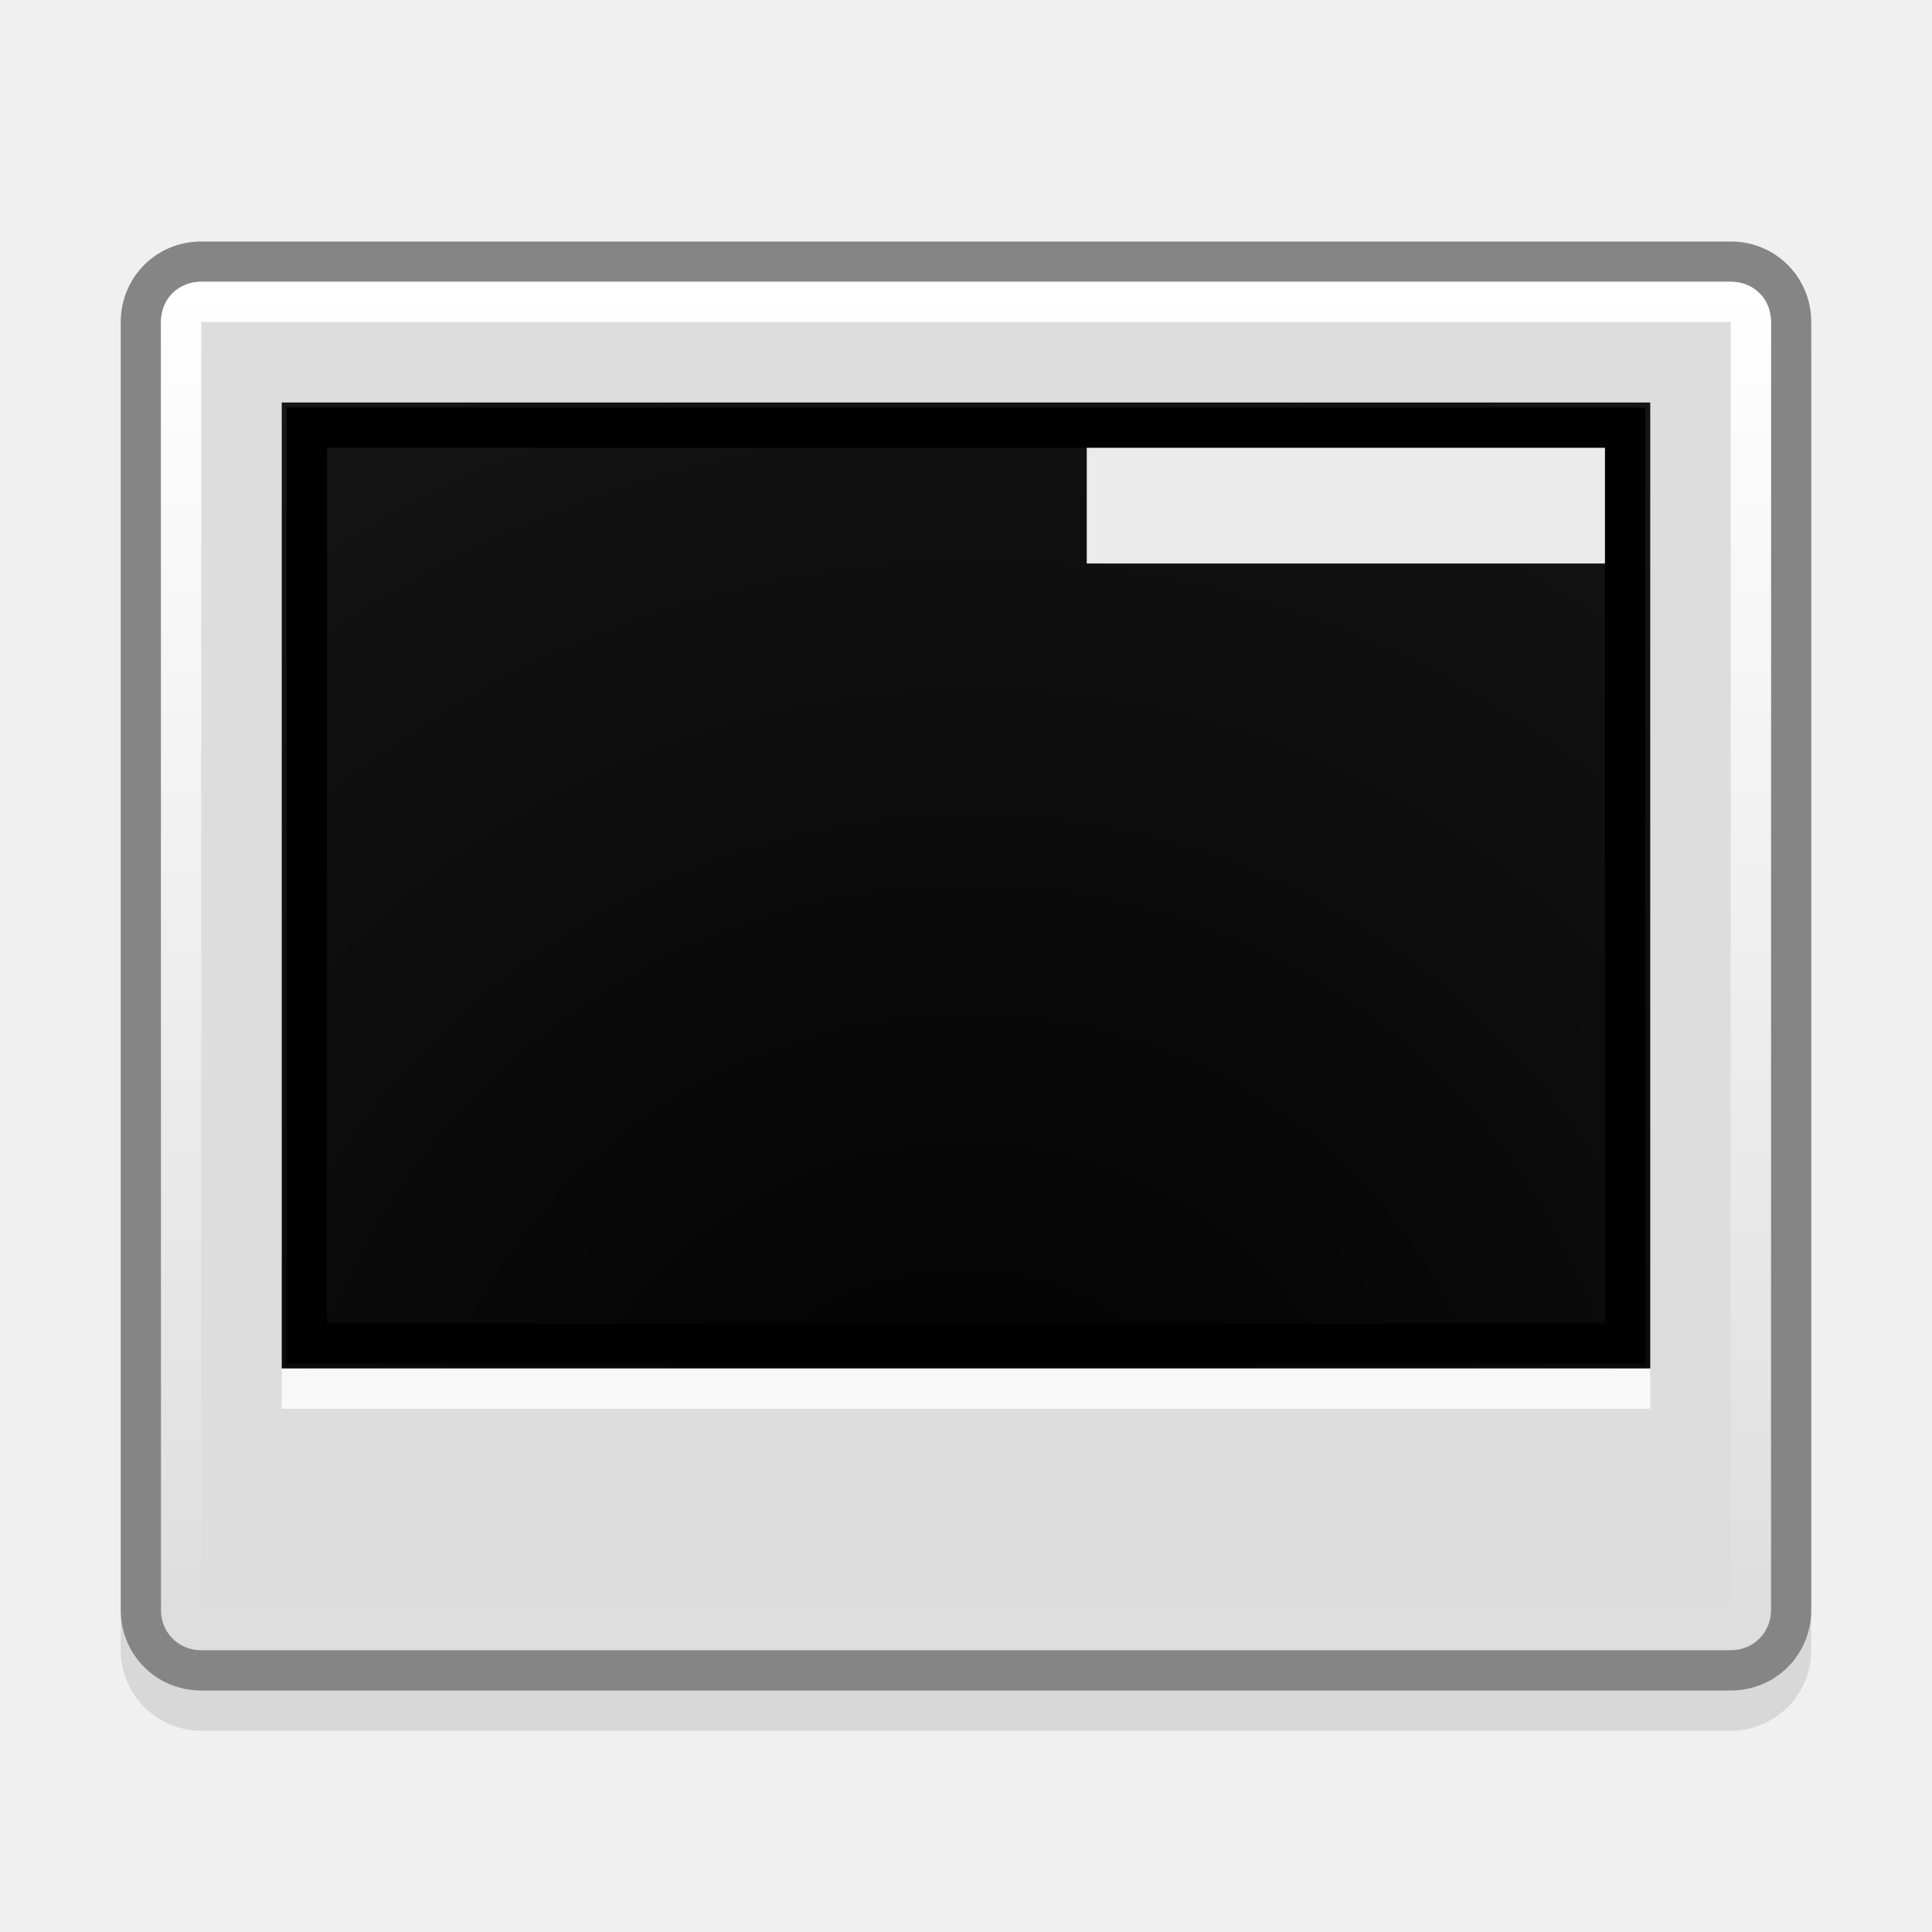
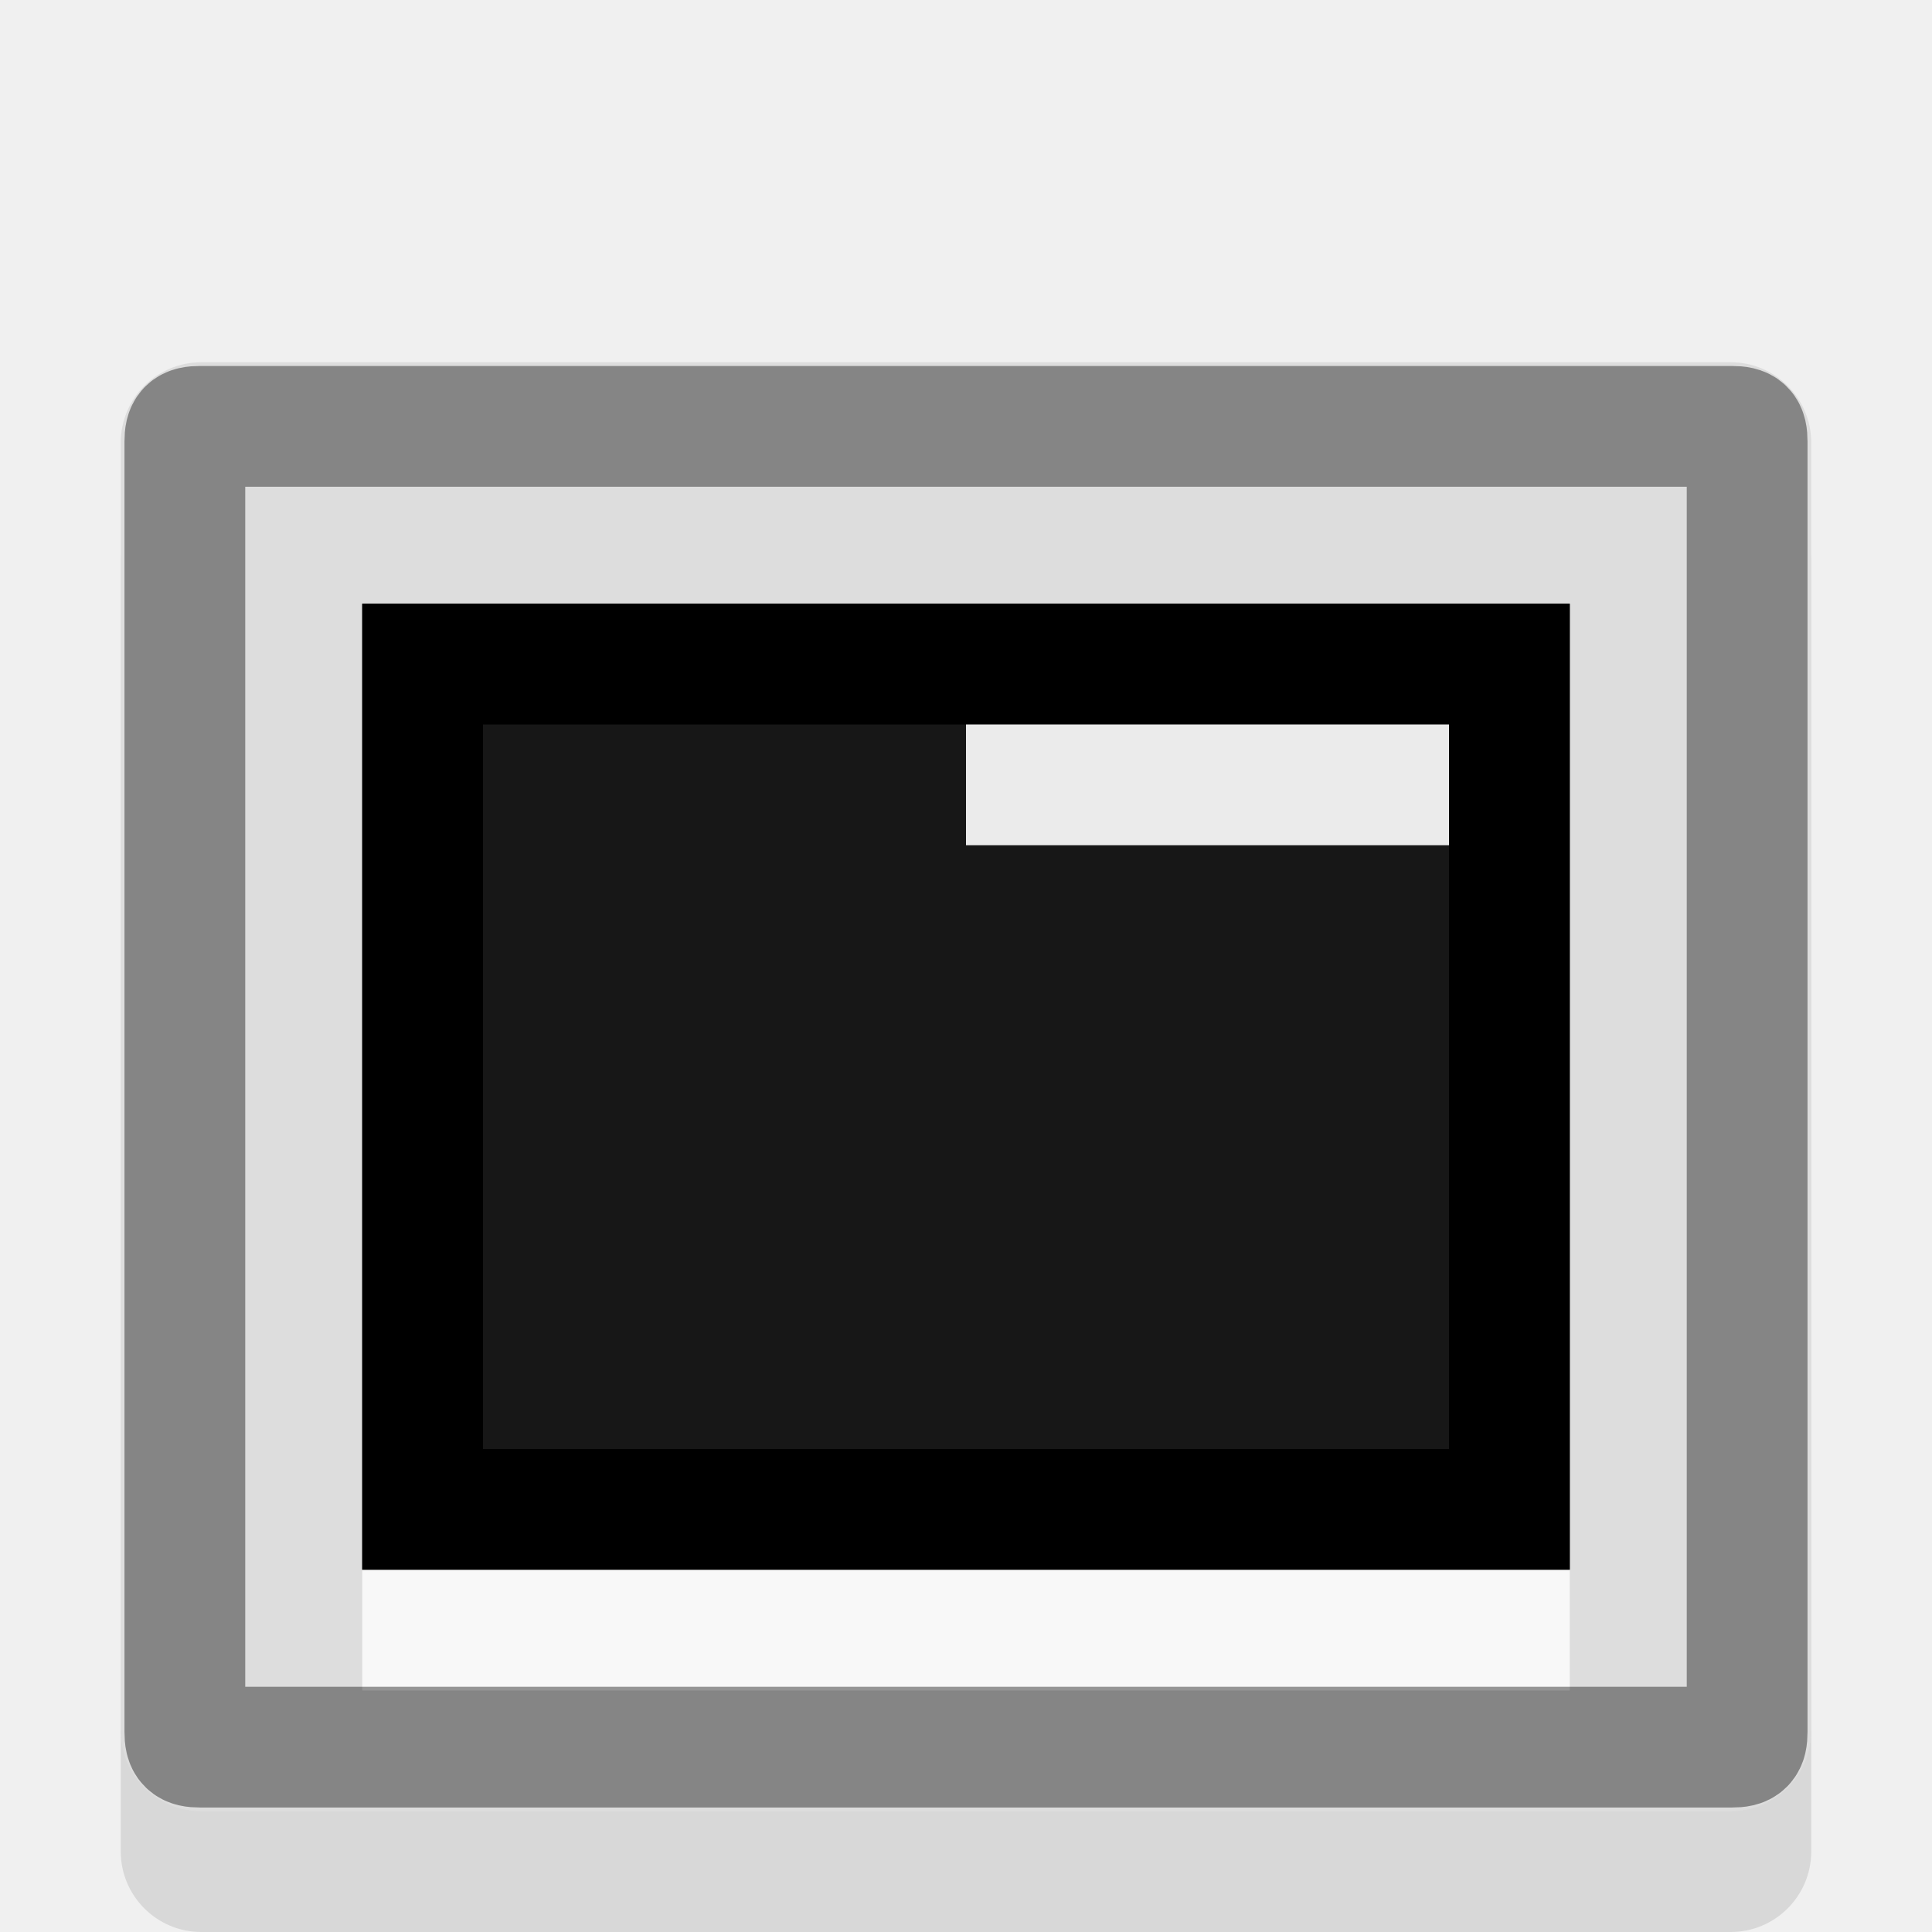
- <svg xmlns="http://www.w3.org/2000/svg" xmlns:xlink="http://www.w3.org/1999/xlink" version="1.0" width="48" height="48" id="svg2">
-   <defs id="defs4">
-     <linearGradient id="linearGradient3765">
-       <stop id="stop3767" style="stop-color:#000000;stop-opacity:1" offset="0" />
-       <stop id="stop3769" style="stop-color:#171717;stop-opacity:1" offset="1" />
-     </linearGradient>
-     <linearGradient id="linearGradient3786">
-       <stop id="stop3788" style="stop-color:#ffffff;stop-opacity:1" offset="0" />
-       <stop id="stop3790" style="stop-color:#ffffff;stop-opacity:0" offset="1" />
-     </linearGradient>
-     <linearGradient x1="43.917" y1="7.06" x2="43.928" y2="41.3" id="linearGradient3792" xlink:href="#linearGradient3786" gradientUnits="userSpaceOnUse" />
-     <radialGradient cx="23.797" cy="45.915" r="17" fx="23.797" fy="45.915" id="radialGradient3771" xlink:href="#linearGradient3765" gradientUnits="userSpaceOnUse" gradientTransform="matrix(1.547324,-1.573848,1.542596,1.516598,-83.85311,6.698588)" />
-   </defs>
-   <rect width="42" height="36" rx="2" x="3" y="7" id="rect3800" style="opacity:0.1" />
-   <rect width="42" height="36" rx="2" x="3" y="6" id="rect2999" style="fill:#dddddd" />
-   <path d="M 7,10 7,34 41,34 41,10 7,10 z" id="path3003" style="fill:url(#radialGradient3771);fill-opacity:1" />
-   <path d="M 5,6.5 C 4.162,6.5 3.5,7.162 3.5,8 l 0,32 c 0,0.838 0.662,1.5 1.5,1.5 l 38,0 c 0.838,0 1.5,-0.662 1.5,-1.5 l 0,-32 C 44.5,7.162 43.838,6.5 43,6.5 l -38,0 z" id="path3014" style="opacity:0.4;fill:none;stroke:#000000" />
-   <path d="M 5,7.5 C 4.7,7.5 4.5,7.7 4.5,8 l 0,32 c 0,0.3 0.2,0.5 0.5,0.5 l 38,0 c 0.3,0 0.5,-0.2 0.5,-0.5 l 0,-32 C 43.5,7.7 43.3,7.5 43,7.5 l -38,0 z" id="path3016" style="fill:none;stroke:url(#linearGradient3792)" />
-   <rect width="34" height="1" x="7" y="34" id="rect3027" style="opacity:0.8;fill:#ffffff" />
-   <rect width="3" height="13" x="11" y="-40" transform="matrix(0,1,-1,0,0,0)" id="rect3775" style="fill:#ebebeb;fill-opacity:1;stroke:none" />
-   <path d="m 7.625,10.625 0,22.75 32.75,0 0,-22.75 -32.75,0 z" id="path36" style="fill:none;stroke:#000000" />
+ <svg xmlns="http://www.w3.org/2000/svg" version="1.0" width="16" height="16" id="svg2">
+   <defs id="defs20" />
+   <rect width="14" height="12" rx="0.667" x="1" y="4" id="rect3003" style="opacity:0.1;fill:#000000" />
+   <rect width="14" height="12" rx="0.667" x="1" y="3" id="rect2999" style="fill:#dddddd" />
+   <path d="M 3,5 3,13 13,13 13,5 3,5 z" id="path3003" style="fill:#171717" />
+   <rect width="10" height="1" x="3" y="13" id="rect3027" style="opacity:0.8;fill:#ffffff" />
+   <path d="m 1.656,3.531 c -0.101,0 -0.125,0.024 -0.125,0.125 l 0,10.688 c 0,0.101 0.024,0.125 0.125,0.125 l 12.688,0 c 0.101,0 0.125,-0.024 0.125,-0.125 l 0,-10.688 c 0,-0.101 -0.024,-0.125 -0.125,-0.125 l -12.688,0 z" id="path3006" style="opacity:0.4;fill:none;stroke:#000000" />
+   <path d="m 3.5,5.5 0,7 9,0 0,-7 -9,0 z" id="path3010" style="fill:none;stroke:#000000" />
+   <rect width="1" height="4" x="6" y="-12" transform="matrix(0,1,-1,0,0,0)" id="rect3001" style="fill:#ebebeb;fill-opacity:1;stroke:none" />
</svg>
